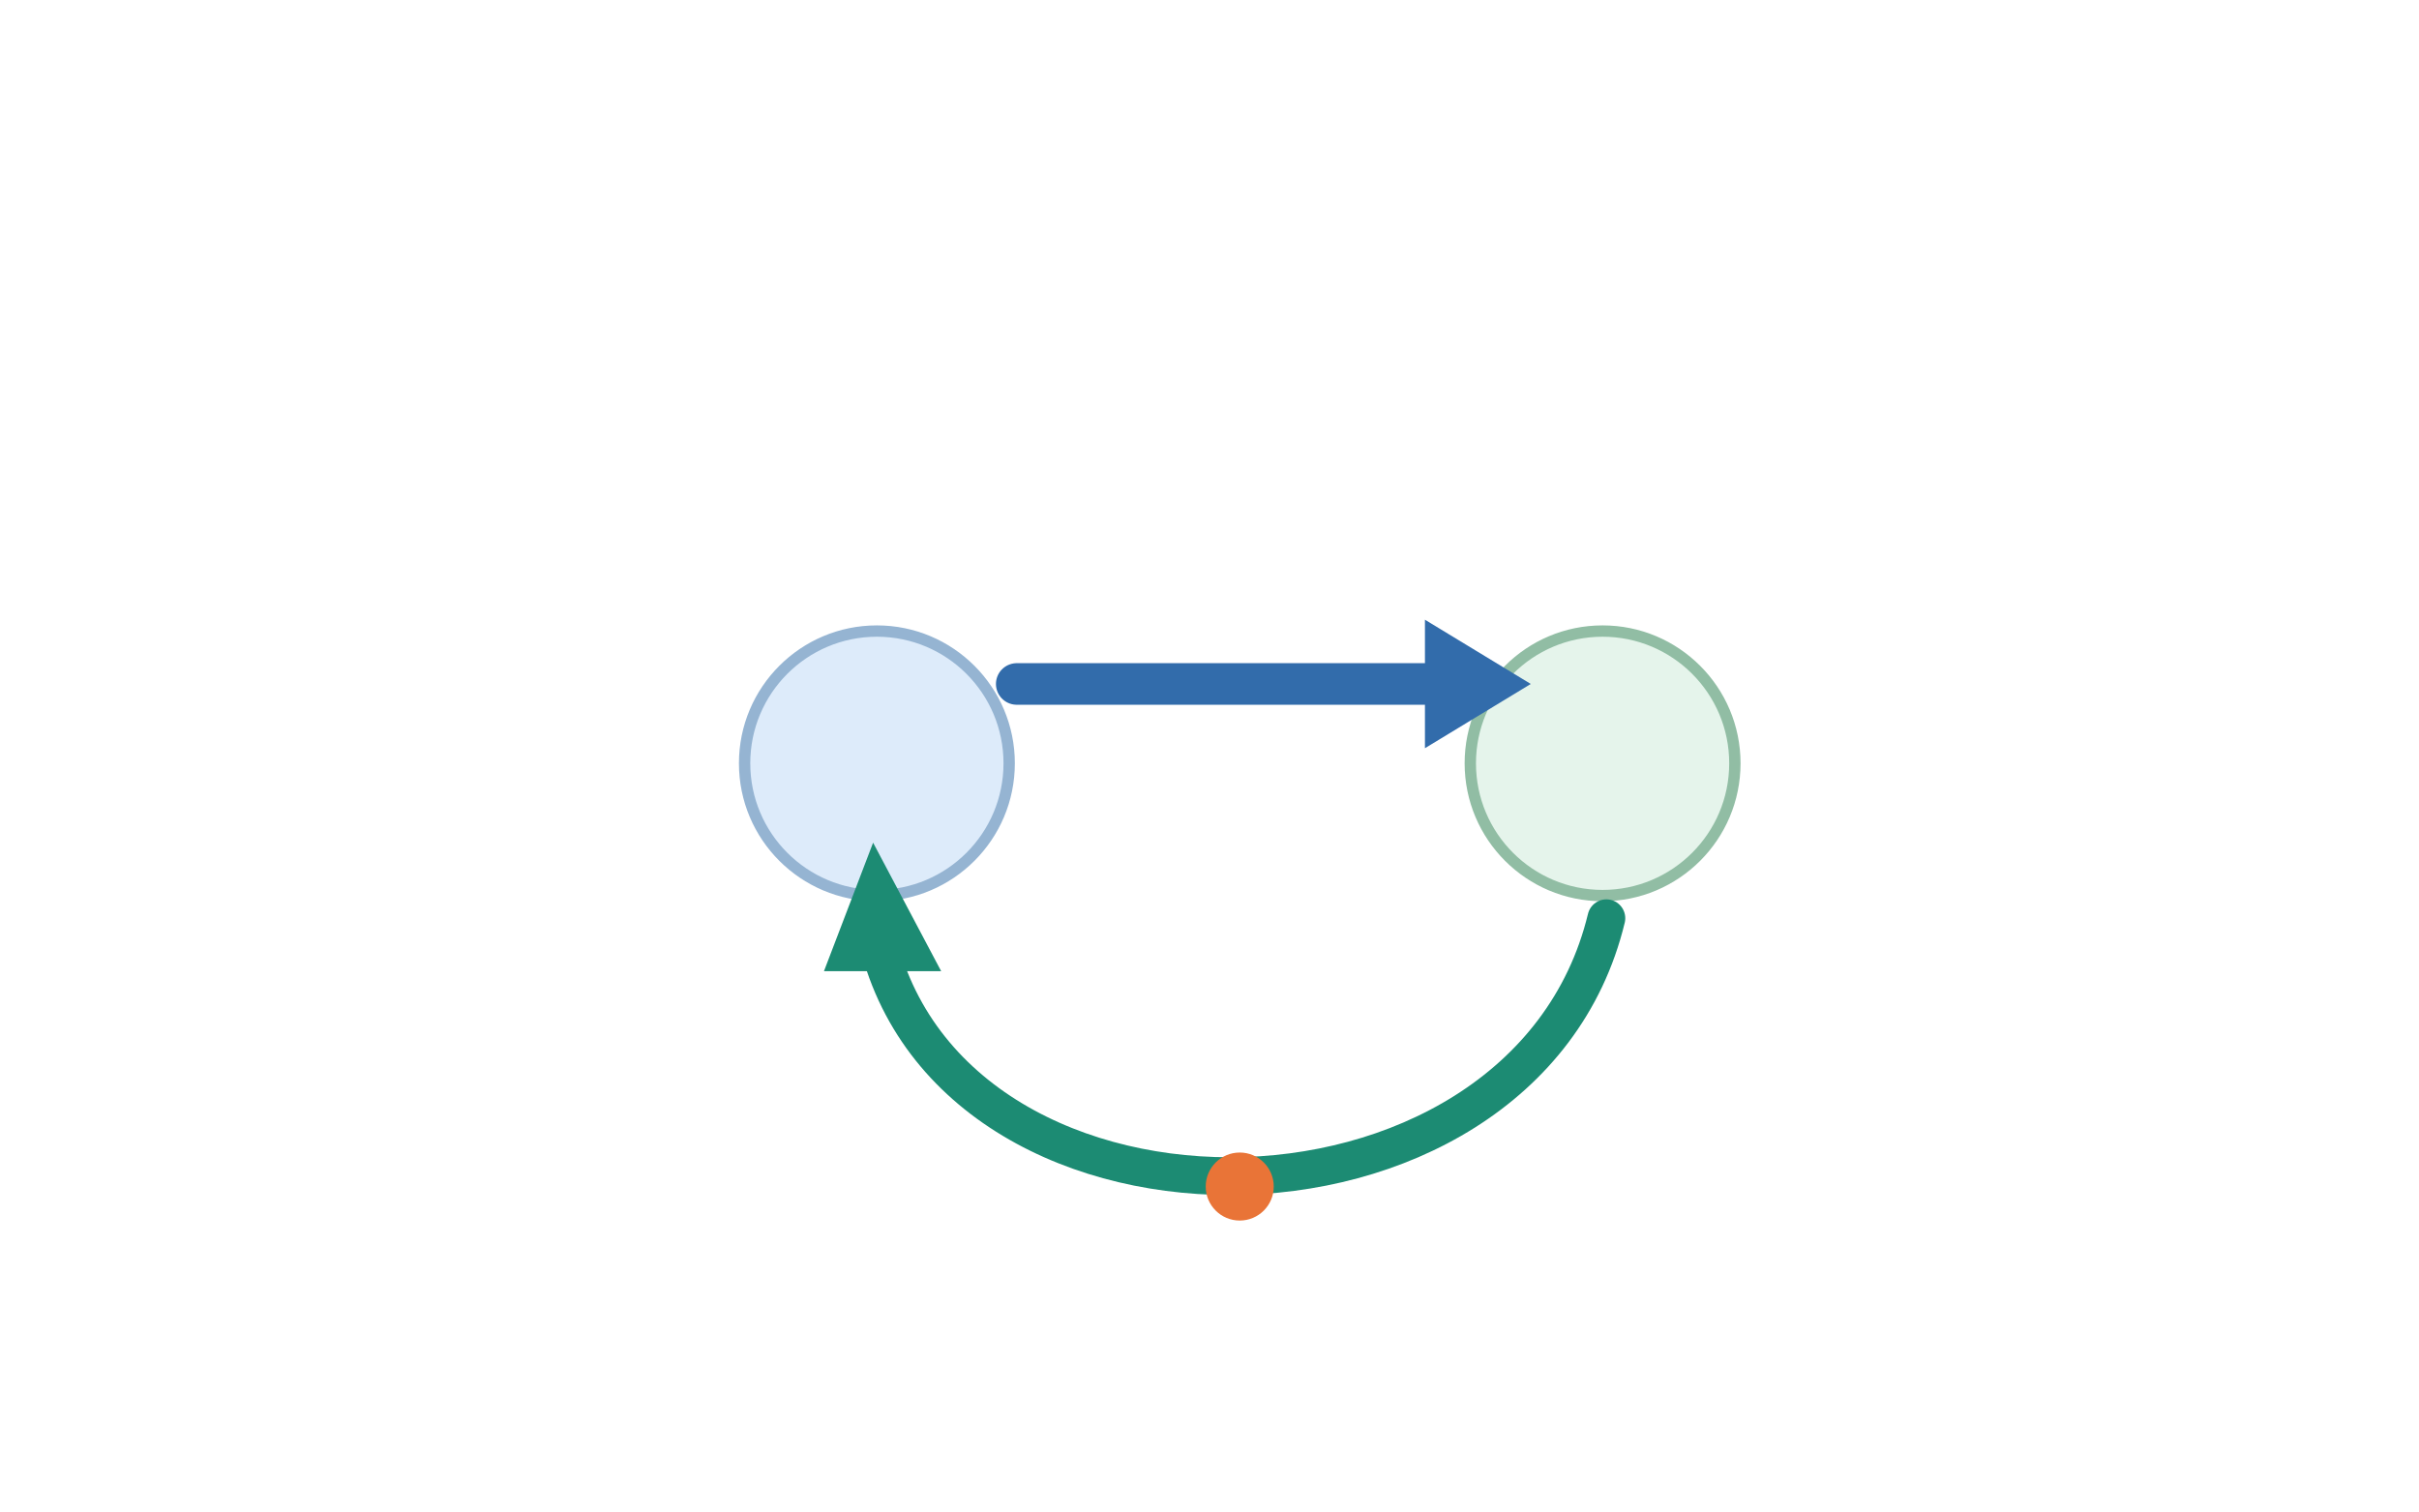
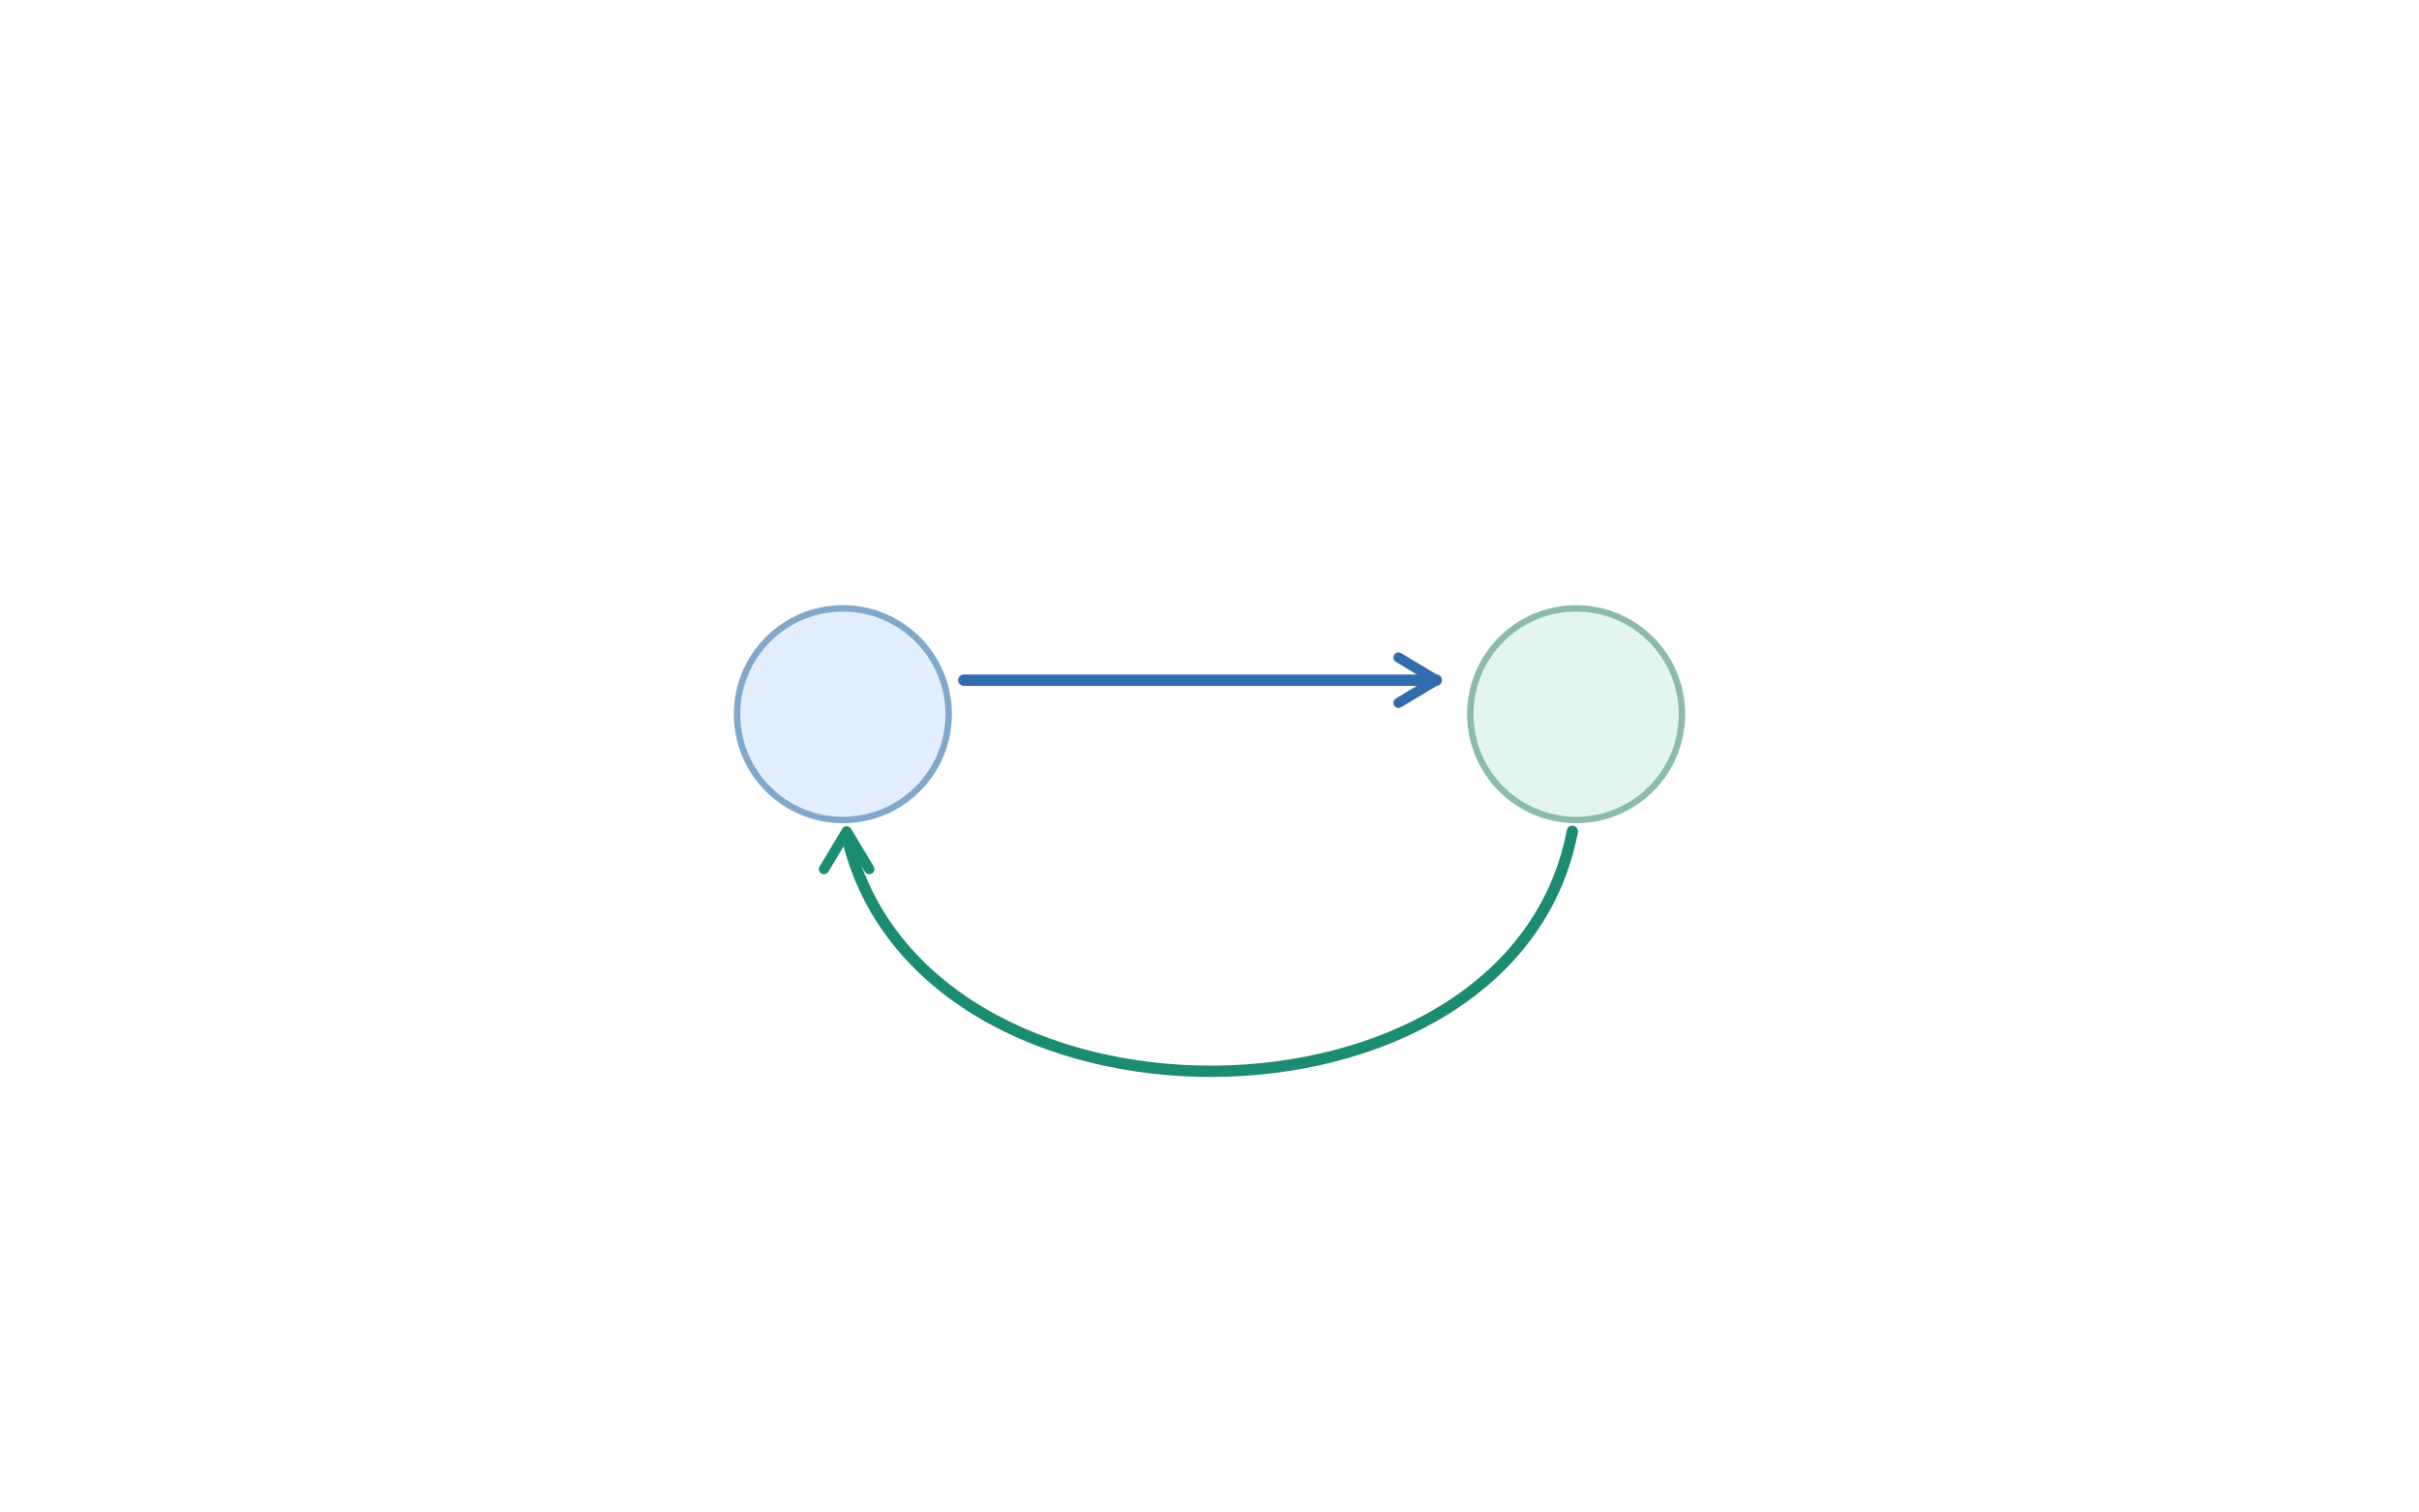
<svg xmlns="http://www.w3.org/2000/svg" width="640" height="400" viewBox="0 0 640 400" preserveAspectRatio="xMidYMid meet" role="img" aria-labelledby="arrow-feedback-title arrow-feedback-desc" data-tl-illustration-id="arrow-feedback" data-design-version="1" data-category="Arrows">
  <defs>
    <linearGradient id="metal" x2=".75" y2="1">
      <stop stop-color="#EEF5FB" />
      <stop offset=".55" stop-color="#C1D2E3" />
      <stop offset="1" stop-color="#A4BBD1" />
    </linearGradient>
    <linearGradient id="pcb" x2=".9" y2=".9">
      <stop stop-color="#2A927B" />
      <stop offset="1" stop-color="#125B50" />
    </linearGradient>
    <linearGradient id="core" x2="1" y2="1">
      <stop stop-color="#71C9F1" />
      <stop offset=".55" stop-color="#3279B4" />
      <stop offset="1" stop-color="#193D75" />
    </linearGradient>
    <linearGradient id="silicon" x2=".8" y2="1">
      <stop stop-color="#EBF3FB" />
      <stop offset="1" stop-color="#9EB9D0" />
    </linearGradient>
    <linearGradient id="rack" x2="1" y2="1">
      <stop stop-color="#8EB3D0" />
      <stop offset="1" stop-color="#557B9E" />
    </linearGradient>
    <linearGradient id="database" x2="1" y2="1">
      <stop stop-color="#EAF8FF" />
      <stop offset=".55" stop-color="#9BCCEA" />
      <stop offset="1" stop-color="#69A8D6" />
    </linearGradient>
    <linearGradient id="browser" x2="1" y2="1">
      <stop stop-color="#FFFFFF" />
      <stop offset="1" stop-color="#E9F2FB" />
    </linearGradient>
    <linearGradient id="shield" x2=".85" y2="1">
      <stop stop-color="#60C5AC" />
      <stop offset="1" stop-color="#1B8577" />
    </linearGradient>
    <linearGradient id="cloud" x2="1" y2="1">
      <stop stop-color="#FBFDFF" />
      <stop offset="1" stop-color="#CFE5F8" />
    </linearGradient>
    <linearGradient id="disc" x2="1" y2="1">
      <stop stop-color="#F9FCFF" />
      <stop offset=".55" stop-color="#94B5D1" />
      <stop offset="1" stop-color="#D9E7F3" />
    </linearGradient>
    <linearGradient id="globe" x2="1" y2="1">
      <stop stop-color="#F1FAFF" />
      <stop offset="1" stop-color="#9BC9EC" />
    </linearGradient>
    <filter id="shadow" x="-25%" y="-28%" width="150%" height="165%">
      <feDropShadow dx="0" dy="8" stdDeviation="7" flood-color="#4B7197" flood-opacity=".22" />
    </filter>
  </defs>
  <g font-family="-apple-system,BlinkMacSystemFont,Inter,Arial,sans-serif" data-motif="illustration-main">
-     <circle cx="232" cy="202" r="35" fill="#DDEBFA" stroke="#95B4D2" stroke-width="3" />
-     <circle cx="424" cy="202" r="35" fill="#E5F4EB" stroke="#91BDA4" stroke-width="3" />
-     <path d="M269 181H386" fill="none" stroke="#326CAB" stroke-width="11" stroke-linecap="round" stroke-linejoin="round" />
-     <path d="M377 164L405 181L377 198Z" fill="#326CAB" />
-     <path d="M425 243C403 334 246 334 231 243" fill="none" stroke="#1C8B73" stroke-width="10" stroke-linecap="round" stroke-linejoin="round" />
-     <path d="M218 257L231 223L249 257Z" fill="#1C8B73" />
-     <circle cx="328" cy="314" r="9" fill="#E97437" stroke="none" stroke-width="0" />
+     <g data-motif="illustration-main">
+       <circle cx="223" cy="189" r="28" fill="#E3EEFB" stroke="#80A8CB" stroke-width="1.7" />
+       <circle cx="417" cy="189" r="28" fill="#E3F5EC" stroke="#8BBCAB" stroke-width="1.7" />
+       <path d="M255 180H380" fill="none" stroke="#326CAB" stroke-width="3" stroke-linecap="round" />
+       <path d="M370 174L380 180L370 186" fill="none" stroke="#326CAB" stroke-width="2.7" stroke-linejoin="round" stroke-linecap="round" />
+       <path d="M416 220C400 304 243 305 224 221" fill="none" stroke="#1C8B73" stroke-width="3" stroke-linecap="round" />
+       <path d="M218 230L224 220L230 230" fill="none" stroke="#1C8B73" stroke-width="2.7" stroke-linecap="round" stroke-linejoin="round" />
+     </g>
  </g>
</svg>
